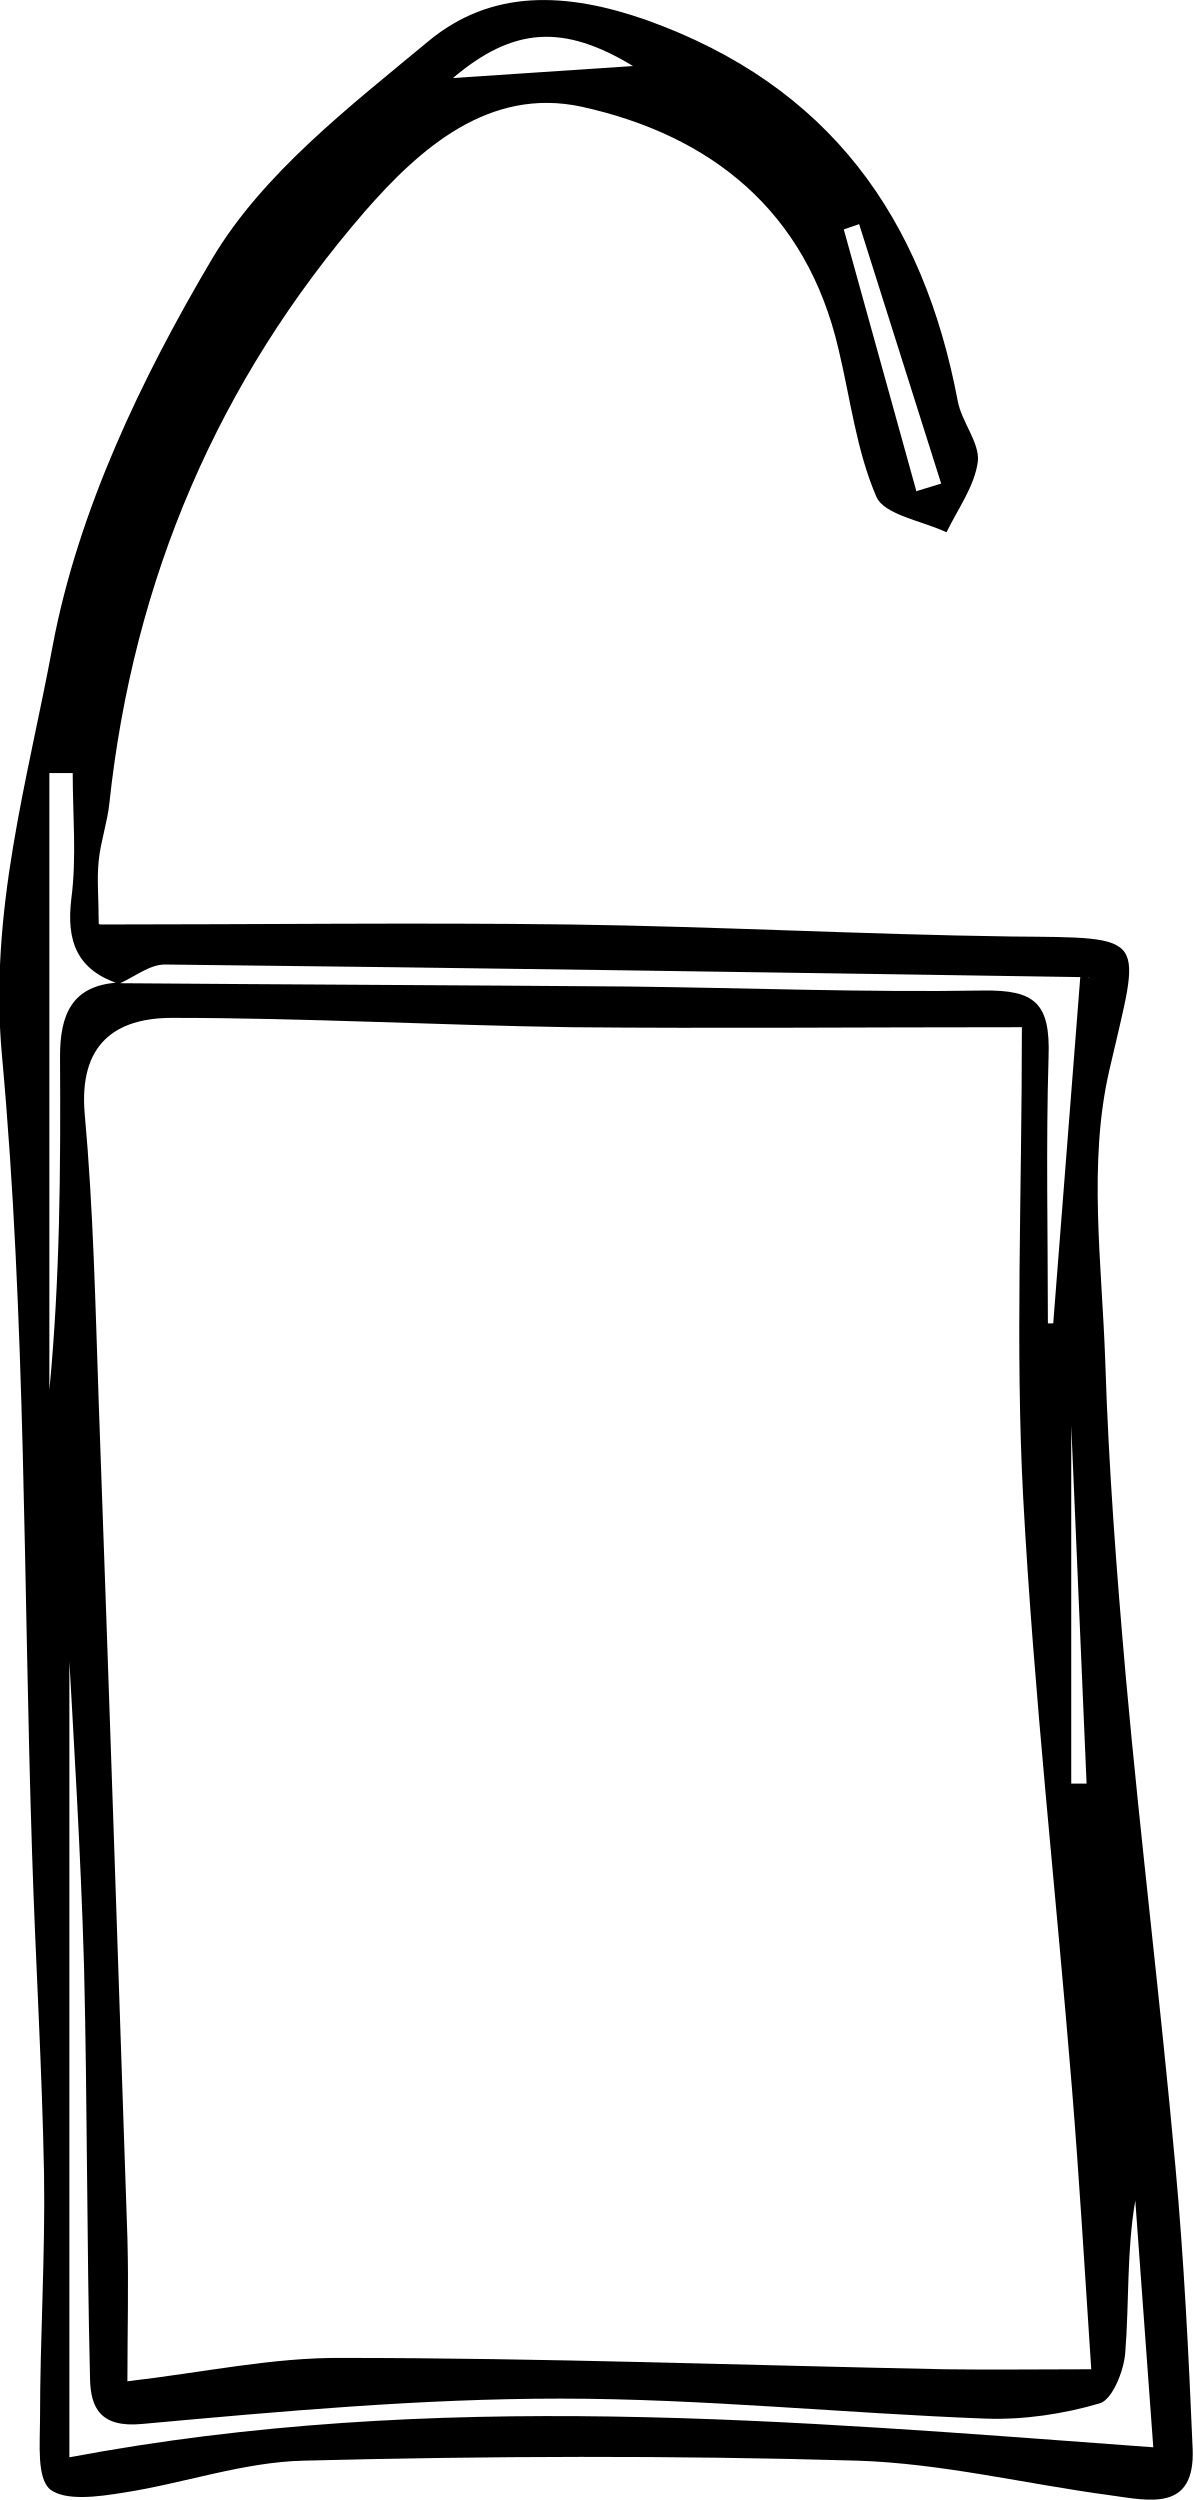
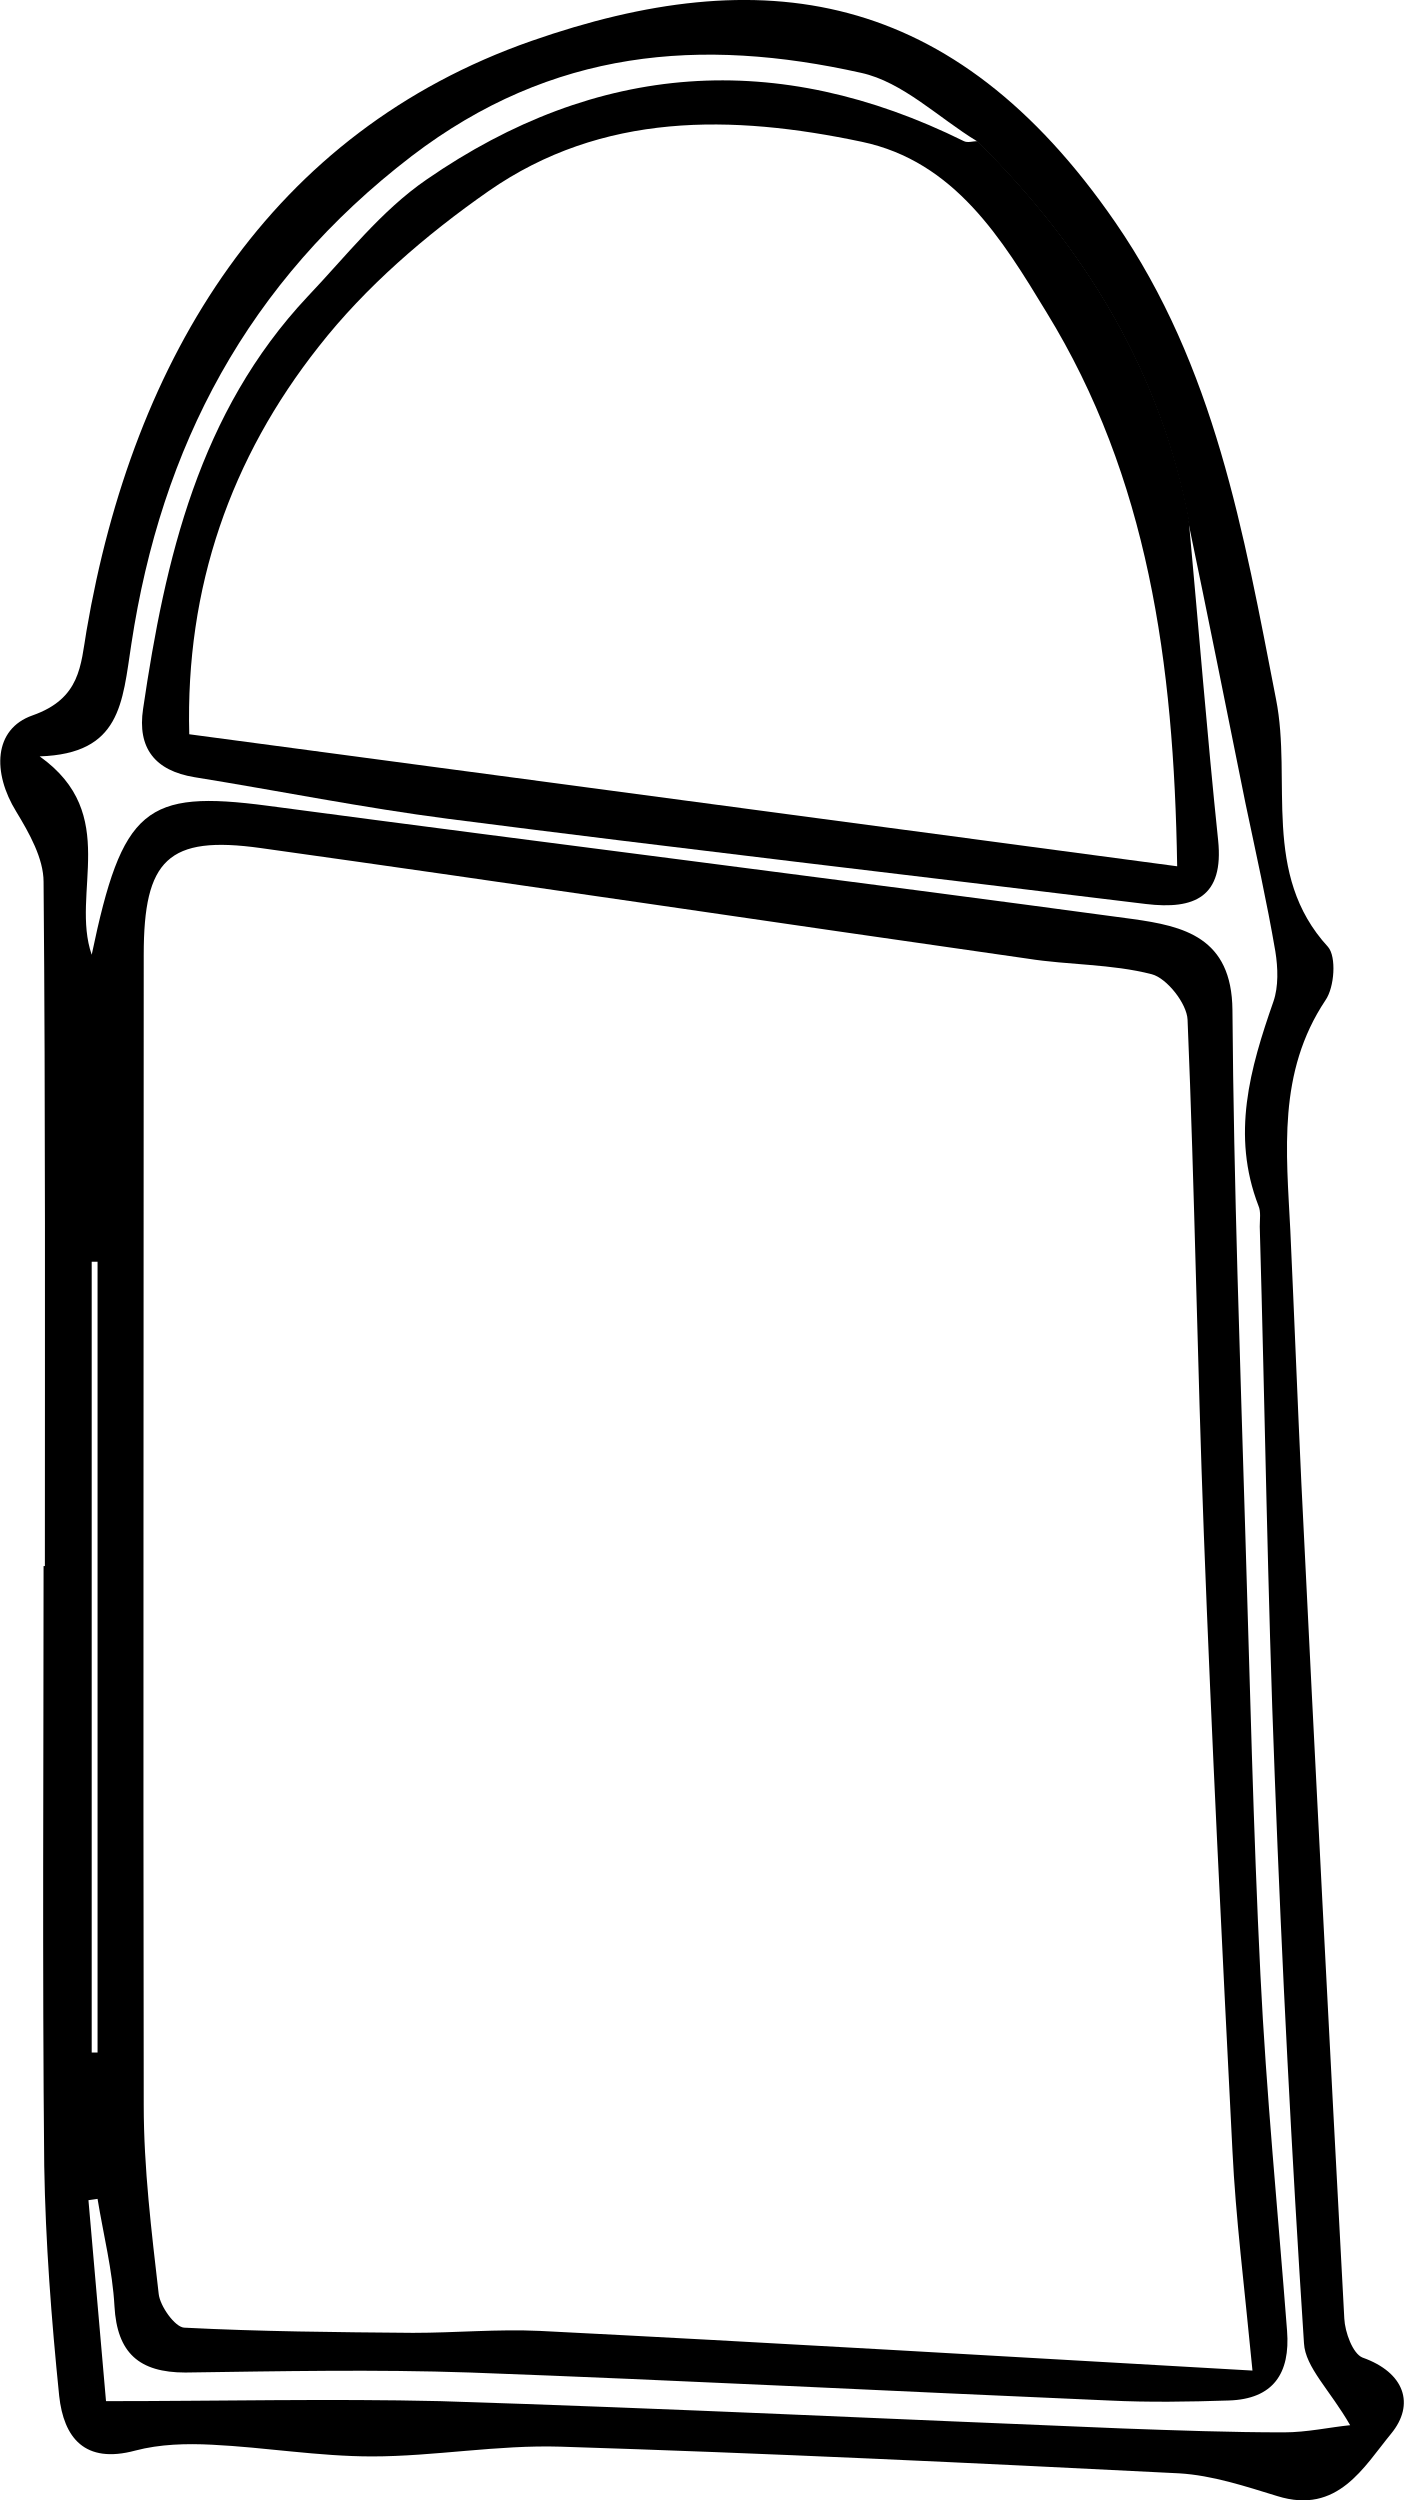
- <svg xmlns="http://www.w3.org/2000/svg" viewBox="0 0 17.89 37.48">
+ <svg xmlns="http://www.w3.org/2000/svg" viewBox="0 0 21.59 38.44">
  <g id="a" />
  <g id="b">
    <g id="c">
-       <path d="M1.5,13.86c2.39,0,4.72-.03,7.05,0,2.2,.03,4.41,.15,6.61,.18,2.11,.02,1.94-.05,1.47,2.01-.32,1.39-.11,2.9-.06,4.36,.05,1.58,.17,3.17,.31,4.75,.22,2.44,.52,4.87,.74,7.3,.13,1.41,.2,2.83,.26,4.25,.04,.95-.65,.78-1.23,.7-1.27-.17-2.53-.48-3.8-.52-2.76-.08-5.53-.07-8.29,0-.91,.02-1.8,.34-2.71,.48-.37,.06-.87,.13-1.1-.05-.2-.17-.15-.69-.15-1.05,0-1.23,.08-2.46,.06-3.69-.03-1.61-.13-3.22-.18-4.83-.13-3.97-.09-7.97-.45-11.92-.2-2.16,.39-4.15,.76-6.15,.38-2.02,1.33-4.01,2.39-5.8,.76-1.28,2.06-2.28,3.24-3.26,.95-.79,2.07-.74,3.27-.32,2.74,.98,4.15,2.96,4.67,5.72,.06,.31,.33,.62,.3,.9-.05,.37-.3,.71-.47,1.06-.36-.17-.93-.26-1.05-.53-.3-.69-.39-1.47-.57-2.22-.48-2.06-1.9-3.2-3.85-3.63-1.39-.3-2.43,.63-3.25,1.57-2.2,2.54-3.47,5.51-3.83,8.87-.03,.29-.13,.57-.16,.86-.03,.28,0,.57,0,.95Zm.26,.88c2.55,.02,5.11,.03,7.66,.05,1.77,.02,3.55,.09,5.32,.06,.77-.01,1.01,.18,.98,1-.04,1.33-.01,2.66-.01,3.99h.08l.41-5.25c.19,.12,.14,.06,.09,.06-4.61-.07-9.22-.14-13.82-.19-.23,0-.46,.19-.69,.29-.62-.21-.79-.63-.71-1.28,.08-.62,.02-1.25,.02-1.88h-.35v9.25c.16-1.66,.17-3.33,.16-5,0-.62,.17-1.07,.88-1.11Zm13.57,.66c-2.46,0-4.61,.02-6.77,0-1.99-.03-3.99-.14-5.98-.14-.86,0-1.4,.4-1.31,1.44,.13,1.43,.16,2.88,.21,4.32,.15,4.18,.29,8.36,.43,12.53,.02,.71,0,1.41,0,2.15,1.13-.13,2.18-.36,3.22-.35,3.01,0,6.02,.11,9.03,.17,.7,.01,1.41,0,2.2,0-.1-1.52-.18-2.87-.29-4.22-.24-2.95-.57-5.89-.73-8.84-.12-2.25-.02-4.52-.02-7.05ZM1.04,24.74v12.1c5.47-1.03,10.81-.55,16.25-.15l-.27-3.7c-.13,.76-.09,1.52-.15,2.28-.02,.27-.19,.7-.38,.76-.54,.16-1.14,.25-1.71,.23-2.13-.08-4.25-.3-6.38-.3-2.09,0-4.18,.19-6.27,.38-.63,.06-.77-.25-.78-.67-.05-2.06-.04-4.13-.09-6.19-.05-1.74-.16-3.48-.23-4.75ZM13.75,7.36l.36-.11-1.23-3.89-.23,.08,1.09,3.93Zm2.31,14.01v5.37h.23l-.23-5.37ZM9.49,.99c-1.04-.63-1.79-.59-2.7,.18l2.7-.18Z" />
+       <g>
+         <path d="M.69,24.08c0-3.51,.01-7.02-.02-10.52,0-.36-.22-.75-.42-1.08-.37-.6-.35-1.27,.25-1.48,.74-.26,.74-.77,.83-1.3C2.05,5.48,4.17,2.03,8.17,.63c3.52-1.23,6.48-.84,8.98,2.79,1.53,2.22,1.97,4.76,2.47,7.33,.25,1.26-.23,2.69,.8,3.81,.13,.15,.1,.62-.04,.82-.74,1.11-.6,2.33-.54,3.54,.06,1.3,.11,2.6,.17,3.89,.21,4.28,.43,8.56,.66,12.84,.01,.21,.13,.54,.28,.6,.65,.23,.81,.72,.44,1.17-.42,.51-.82,1.25-1.75,.96-.49-.15-1-.32-1.51-.35-3.17-.16-6.34-.31-9.51-.41-.97-.03-1.94,.15-2.9,.15-.82,0-1.64-.14-2.46-.18-.39-.02-.8-.01-1.18,.09-.78,.21-1.1-.2-1.17-.84-.12-1.18-.21-2.36-.23-3.54-.03-3.07-.01-6.15-.01-9.22ZM18.28,8.02c-.44-2.31-1.6-4.21-3.26-5.85-.59-.36-1.14-.91-1.78-1.05-2.46-.55-4.75-.37-6.91,1.28-2.53,1.94-3.85,4.47-4.31,7.5-.14,.91-.16,1.69-1.41,1.73,1.25,.89,.47,2.1,.8,3.05,.47-2.25,.82-2.54,2.71-2.29,4.43,.59,8.86,1.14,13.29,1.74,.79,.11,1.53,.28,1.54,1.4,.02,2.71,.12,5.41,.2,8.12,.07,2.24,.12,4.48,.23,6.71,.09,1.83,.27,3.66,.41,5.48,.05,.65-.21,1.05-.9,1.07-.61,.02-1.23,.03-1.84,0-3.28-.14-6.55-.31-9.82-.43-1.46-.05-2.92-.02-4.38,0-.71,0-1.05-.3-1.09-1.02-.03-.55-.17-1.1-.26-1.65l-.14,.02,.27,3.09c1.73,0,3.44-.04,5.14,0,3.5,.11,7,.28,10.49,.42,.83,.03,1.66,.06,2.48,.06,.36,0,.71-.08,1.02-.11-.31-.54-.69-.89-.71-1.26-.19-2.91-.34-5.82-.45-8.73-.11-2.81-.15-5.63-.23-8.44,0-.11,.02-.23-.02-.32-.42-1.09-.13-2.11,.23-3.14,.08-.23,.07-.52,.03-.77-.13-.76-.3-1.52-.46-2.28-.29-1.44-.58-2.89-.88-4.33Zm.98,28.45c-.13-1.35-.26-2.37-.31-3.4-.16-3.16-.32-6.33-.44-9.49-.1-2.63-.14-5.27-.25-7.9-.01-.25-.32-.64-.55-.7-.62-.16-1.28-.14-1.91-.24-3.93-.56-7.86-1.15-11.79-1.7-1.43-.2-1.8,.18-1.8,1.64,0,5.9-.01,11.79,0,17.69,0,.97,.12,1.94,.23,2.9,.02,.19,.25,.51,.39,.52,1.17,.06,2.34,.07,3.52,.08,.65,0,1.3-.06,1.95-.03,3.56,.18,7.11,.39,10.96,.61ZM1.5,19.4h-.09v12.16h.09v-12.16Z" />
+         <path d="M18.28,8.02c.15,1.63,.28,3.27,.45,4.9,.09,.87-.36,1.07-1.11,.98-3.58-.44-7.16-.85-10.73-1.31-1.31-.17-2.6-.43-3.9-.64-.61-.1-.88-.45-.79-1.05,.34-2.31,.86-4.56,2.53-6.34,.59-.62,1.13-1.32,1.83-1.8,2.62-1.81,5.39-2.01,8.26-.59,.06,.03,.14,0,.21,0,1.65,1.63,2.82,3.54,3.26,5.85Zm-.18,5.29c-.05-3.13-.45-5.97-2.01-8.51-.68-1.12-1.41-2.32-2.84-2.62-1.99-.42-3.99-.46-5.74,.76-.96,.67-1.89,1.47-2.61,2.39-1.35,1.71-2.05,3.7-1.99,5.96l15.19,2.03Z" />
+       </g>
    </g>
  </g>
</svg>
